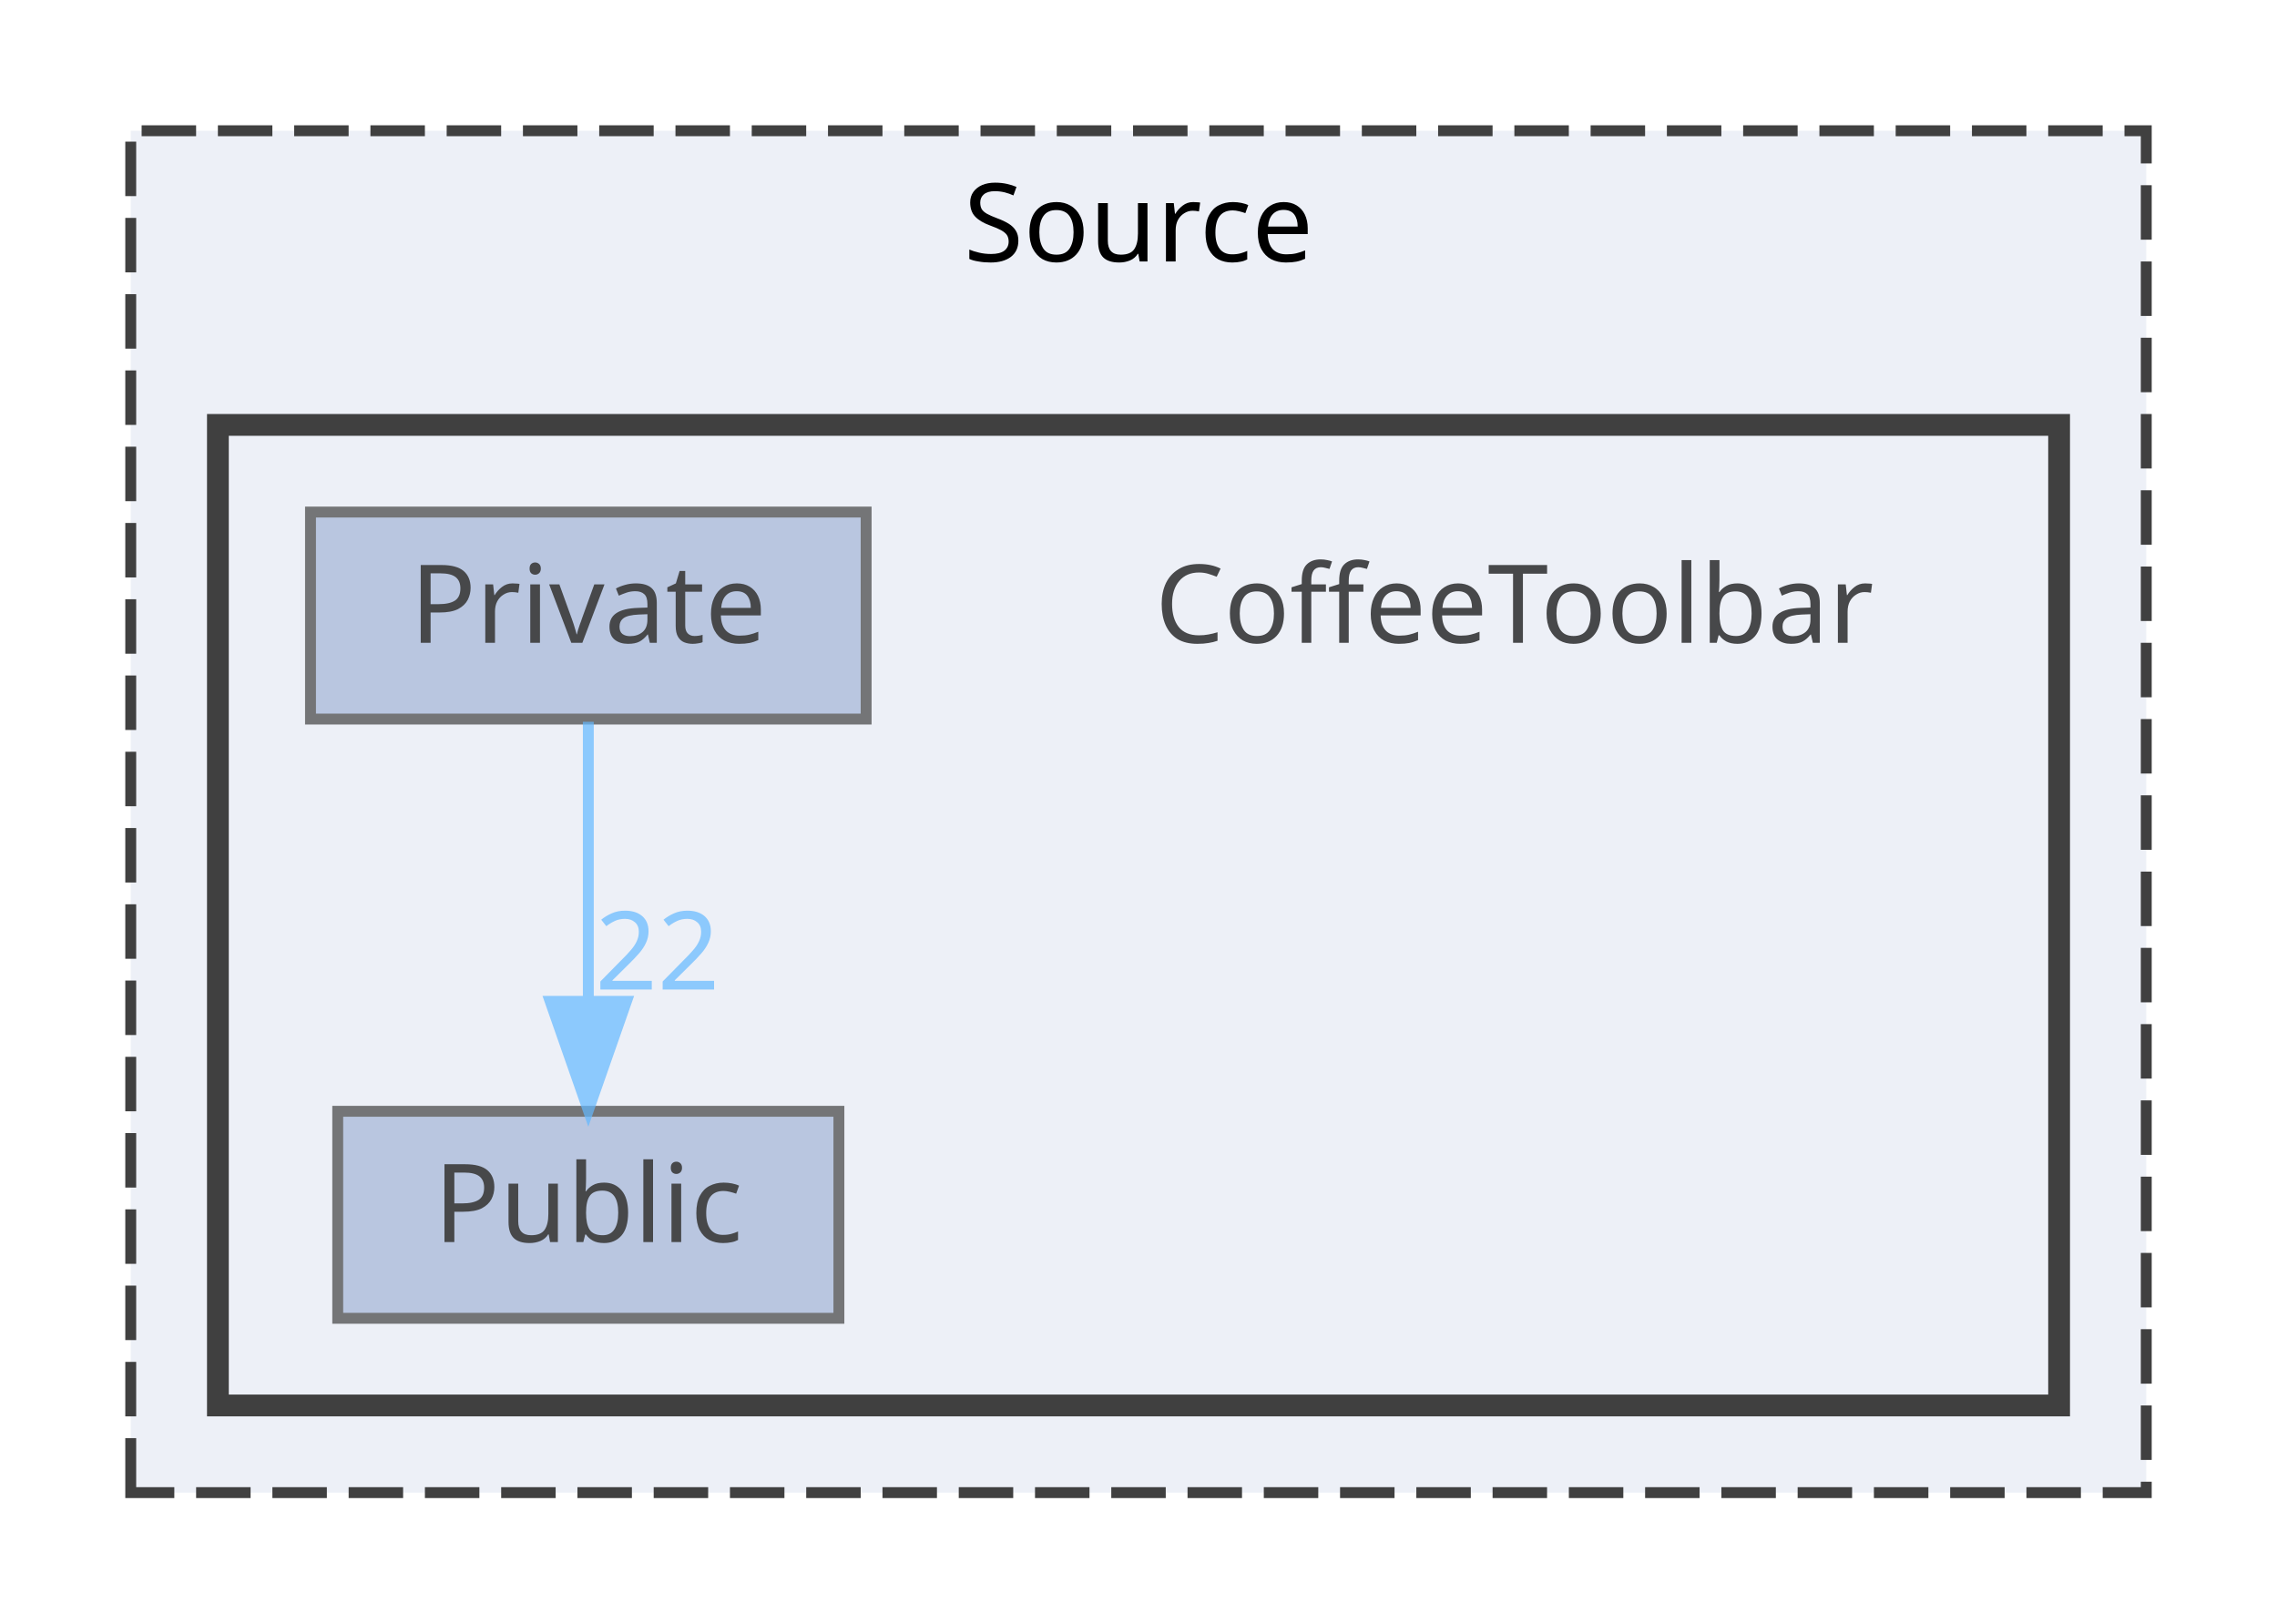
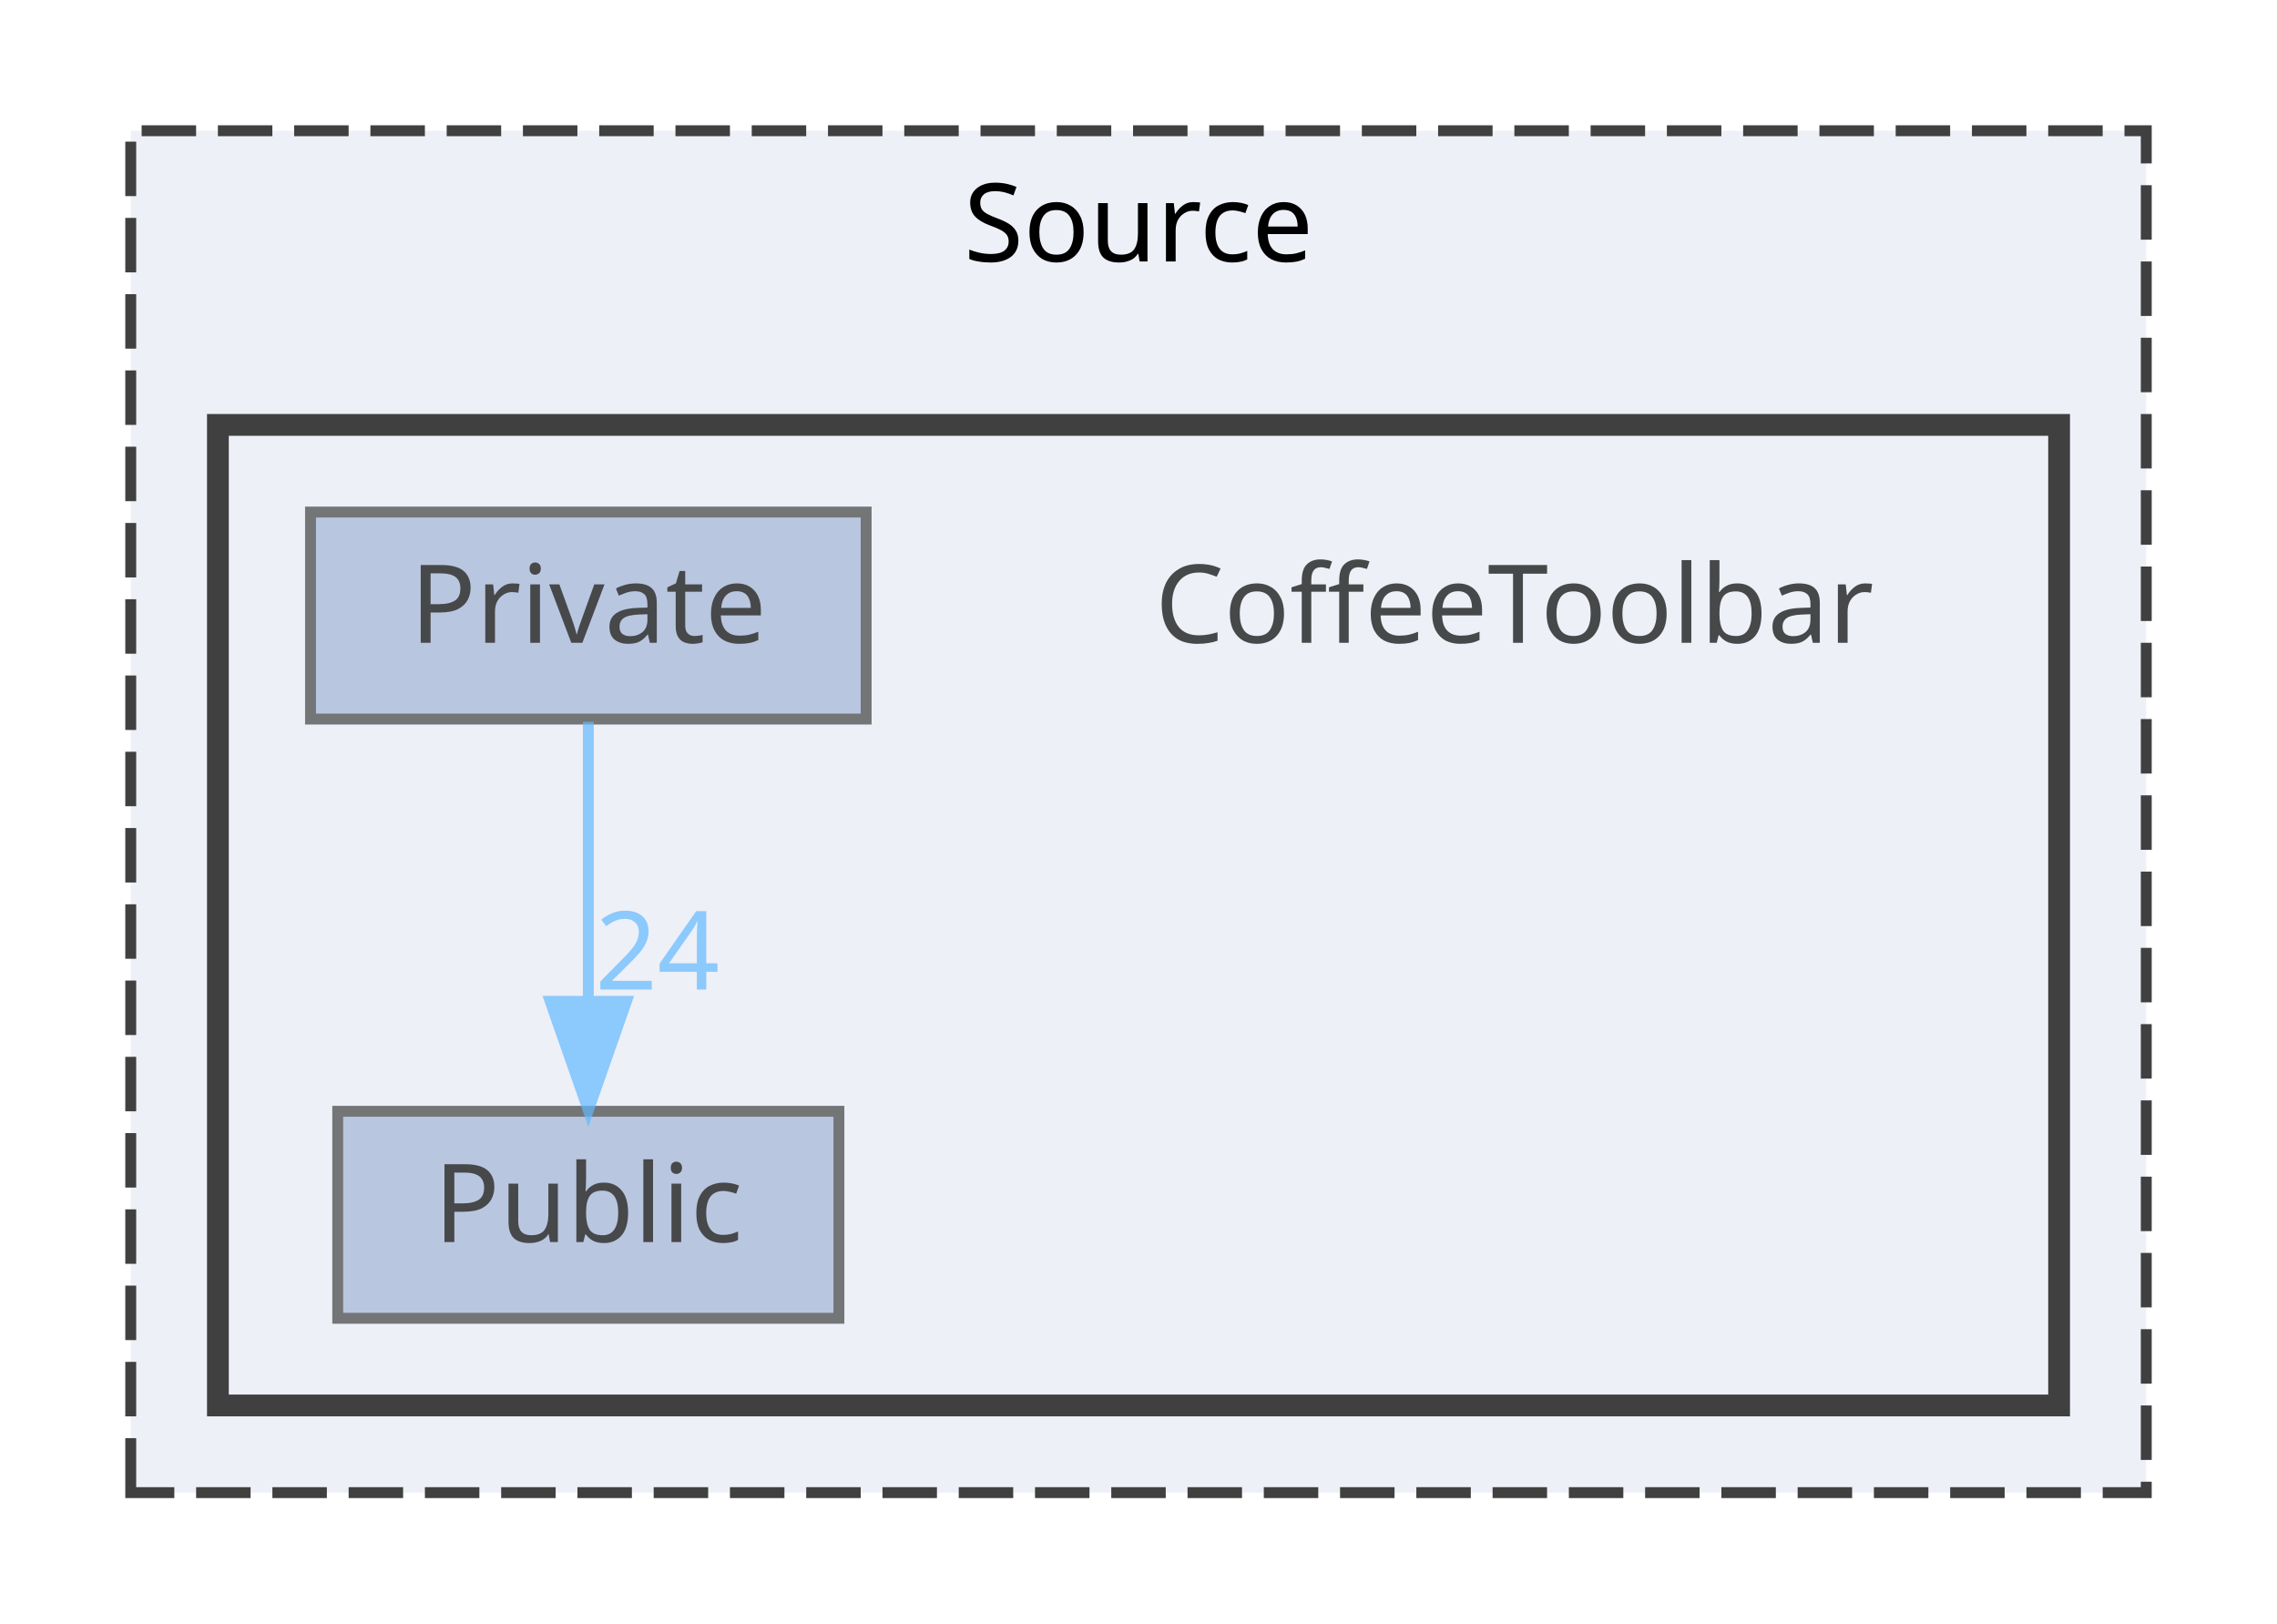
<svg xmlns="http://www.w3.org/2000/svg" xmlns:xlink="http://www.w3.org/1999/xlink" width="209pt" height="149pt" viewBox="0.00 0.00 209.00 149.00">
  <svg id="main" version="1.1" xml:space="preserve">
    <style type="text/css">
.node, .edge {opacity: 0.7;}
.node.selected, .edge.selected {opacity: 1;}
.edge:hover path { stroke: red; }
.edge:hover polygon { stroke: red; fill: red; }
</style>
    <svg id="graph" class="graph">
      <g id="graph0" class="graph" transform="scale(1 1) rotate(0) translate(4 145)">
        <g id="clust1" class="cluster">
          <g id="a_clust1">
            <a xlink:href="dir_74389ed8173ad57b461b9d623a1f3867.html" target="_top" xlink:title="Source">
              <polygon fill="#edf0f7" stroke="#404040" stroke-dasharray="5,2" points="8,-8 8,-133 193,-133 193,-8 8,-8" />
              <text text-anchor="middle" x="100.5" y="-121" font-family="Malgun Gothic" font-size="10.00">Source</text>
            </a>
          </g>
        </g>
        <g id="clust2" class="cluster">
          <g id="a_clust2">
            <a xlink:href="dir_64d53782dd23c34e270e016cddcba0f2.html" target="_top">
              <polygon fill="#edf0f7" stroke="#404040" stroke-width="2" points="16,-16 16,-106 185,-106 185,-16 16,-16" />
            </a>
          </g>
        </g>
        <g id="node1" class="node">
          <text text-anchor="middle" x="135" y="-86" font-family="Malgun Gothic" font-size="10.00">CoffeeToolbar</text>
        </g>
        <g id="node2" class="node">
          <g id="a_node2">
            <a xlink:href="dir_694584ba17985195ce961d5fae66b6d9.html" target="_top" xlink:title="Private">
              <polygon fill="#a2b4d6" stroke="#404040" points="75.5,-98 24.5,-98 24.5,-79 75.5,-79 75.5,-98" />
              <text text-anchor="middle" x="50" y="-86" font-family="Malgun Gothic" font-size="10.00">Private</text>
            </a>
          </g>
        </g>
        <g id="node3" class="node">
          <g id="a_node3">
            <a xlink:href="dir_a5a63c6c47d2305a2697a56793561ce2.html" target="_top" xlink:title="Public">
              <polygon fill="#a2b4d6" stroke="#404040" points="73,-43 27,-43 27,-24 73,-24 73,-43" />
              <text text-anchor="middle" x="50" y="-31" font-family="Malgun Gothic" font-size="10.00">Public</text>
            </a>
          </g>
        </g>
        <g id="edge1" class="edge">
          <g id="a_edge1">
            <a xlink:href="dir_000007_000008.html" target="_top">
              <path fill="none" stroke="#63b8ff" d="M50,-78.75C50,-71.8 50,-61.85 50,-53.13" />
              <polygon fill="#63b8ff" stroke="#63b8ff" points="53.5,-53.09 50,-43.09 46.5,-53.09 53.5,-53.09" />
            </a>
          </g>
          <g id="a_edge1-headlabel">
-             <a xlink:href="dir_000007_000008.html" target="_top" xlink:title="22">
-               <text text-anchor="middle" x="56.34" y="-54.18" font-family="Malgun Gothic" font-size="10.00" fill="#63b8ff">22</text>
+             <a xlink:href="dir_000007_000008.html" target="_top" xlink:title="24">
+               <text text-anchor="middle" x="56.34" y="-54.18" font-family="Malgun Gothic" font-size="10.00" fill="#63b8ff">24</text>
            </a>
          </g>
        </g>
      </g>
    </svg>
  </svg>
  <style type="text/css">

[data-mouse-over-selected='false'] { opacity: 0.7; }
[data-mouse-over-selected='true']  { opacity: 1.0; }

</style>
</svg>
